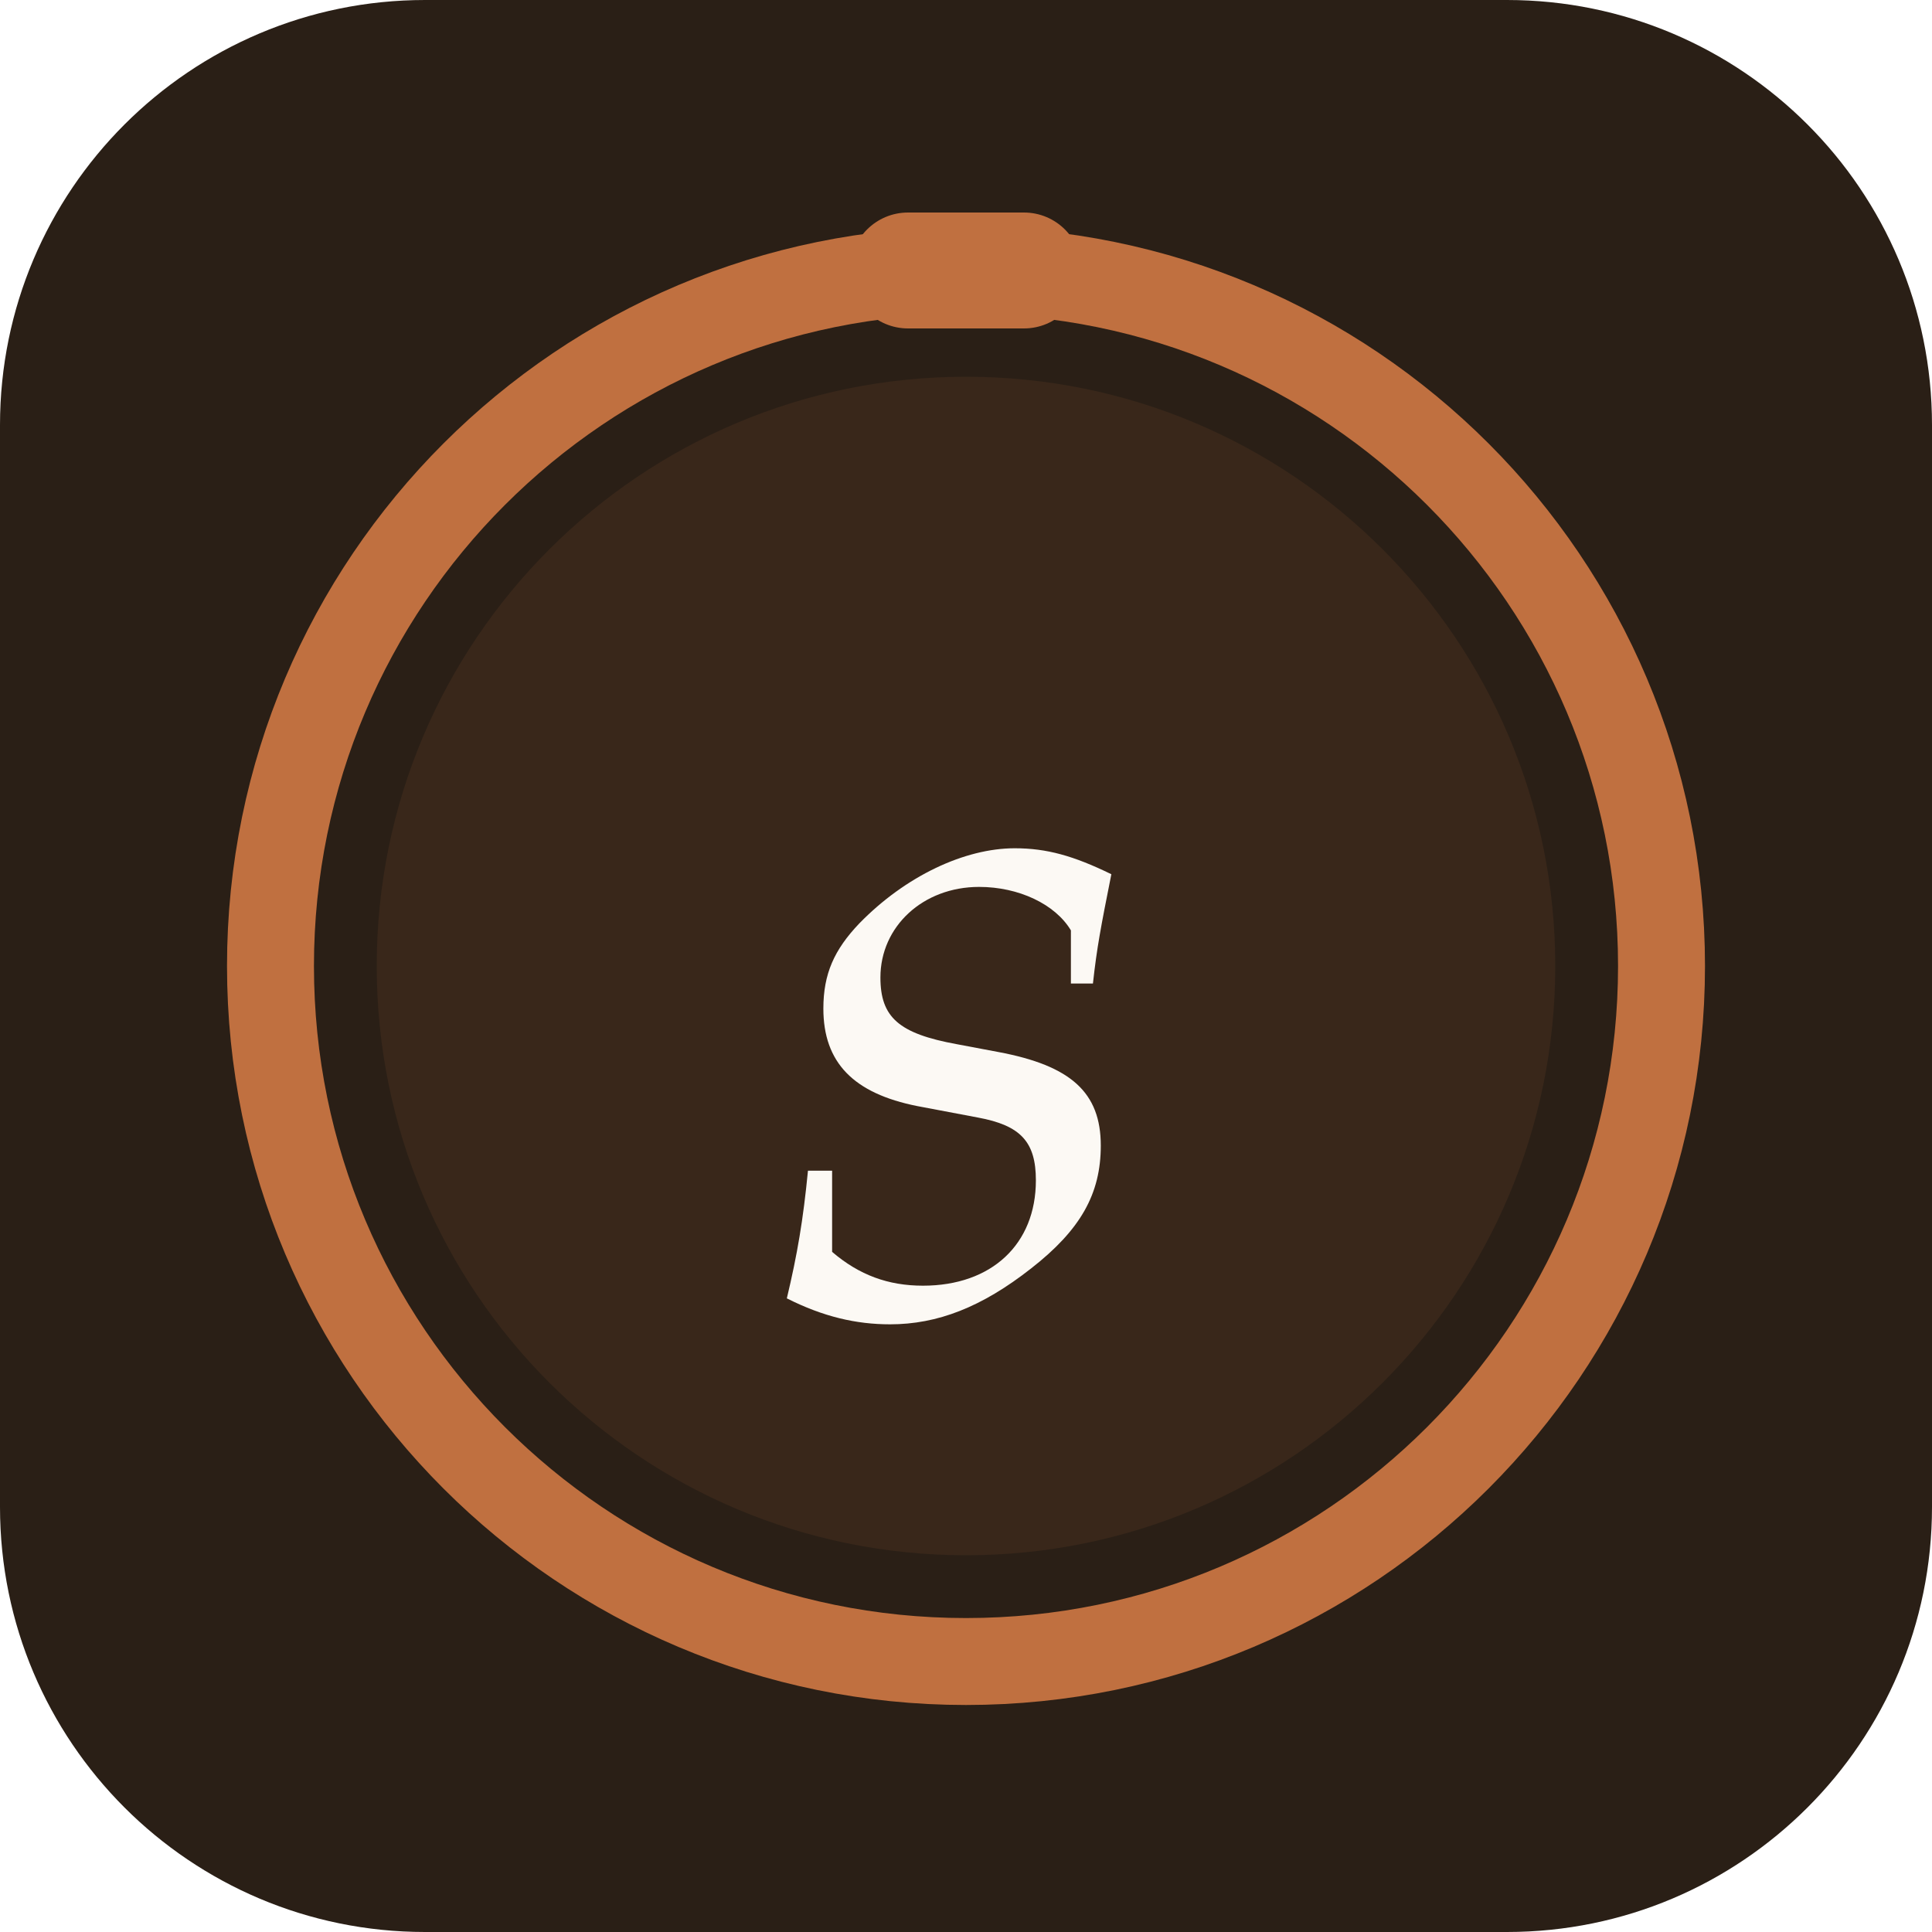
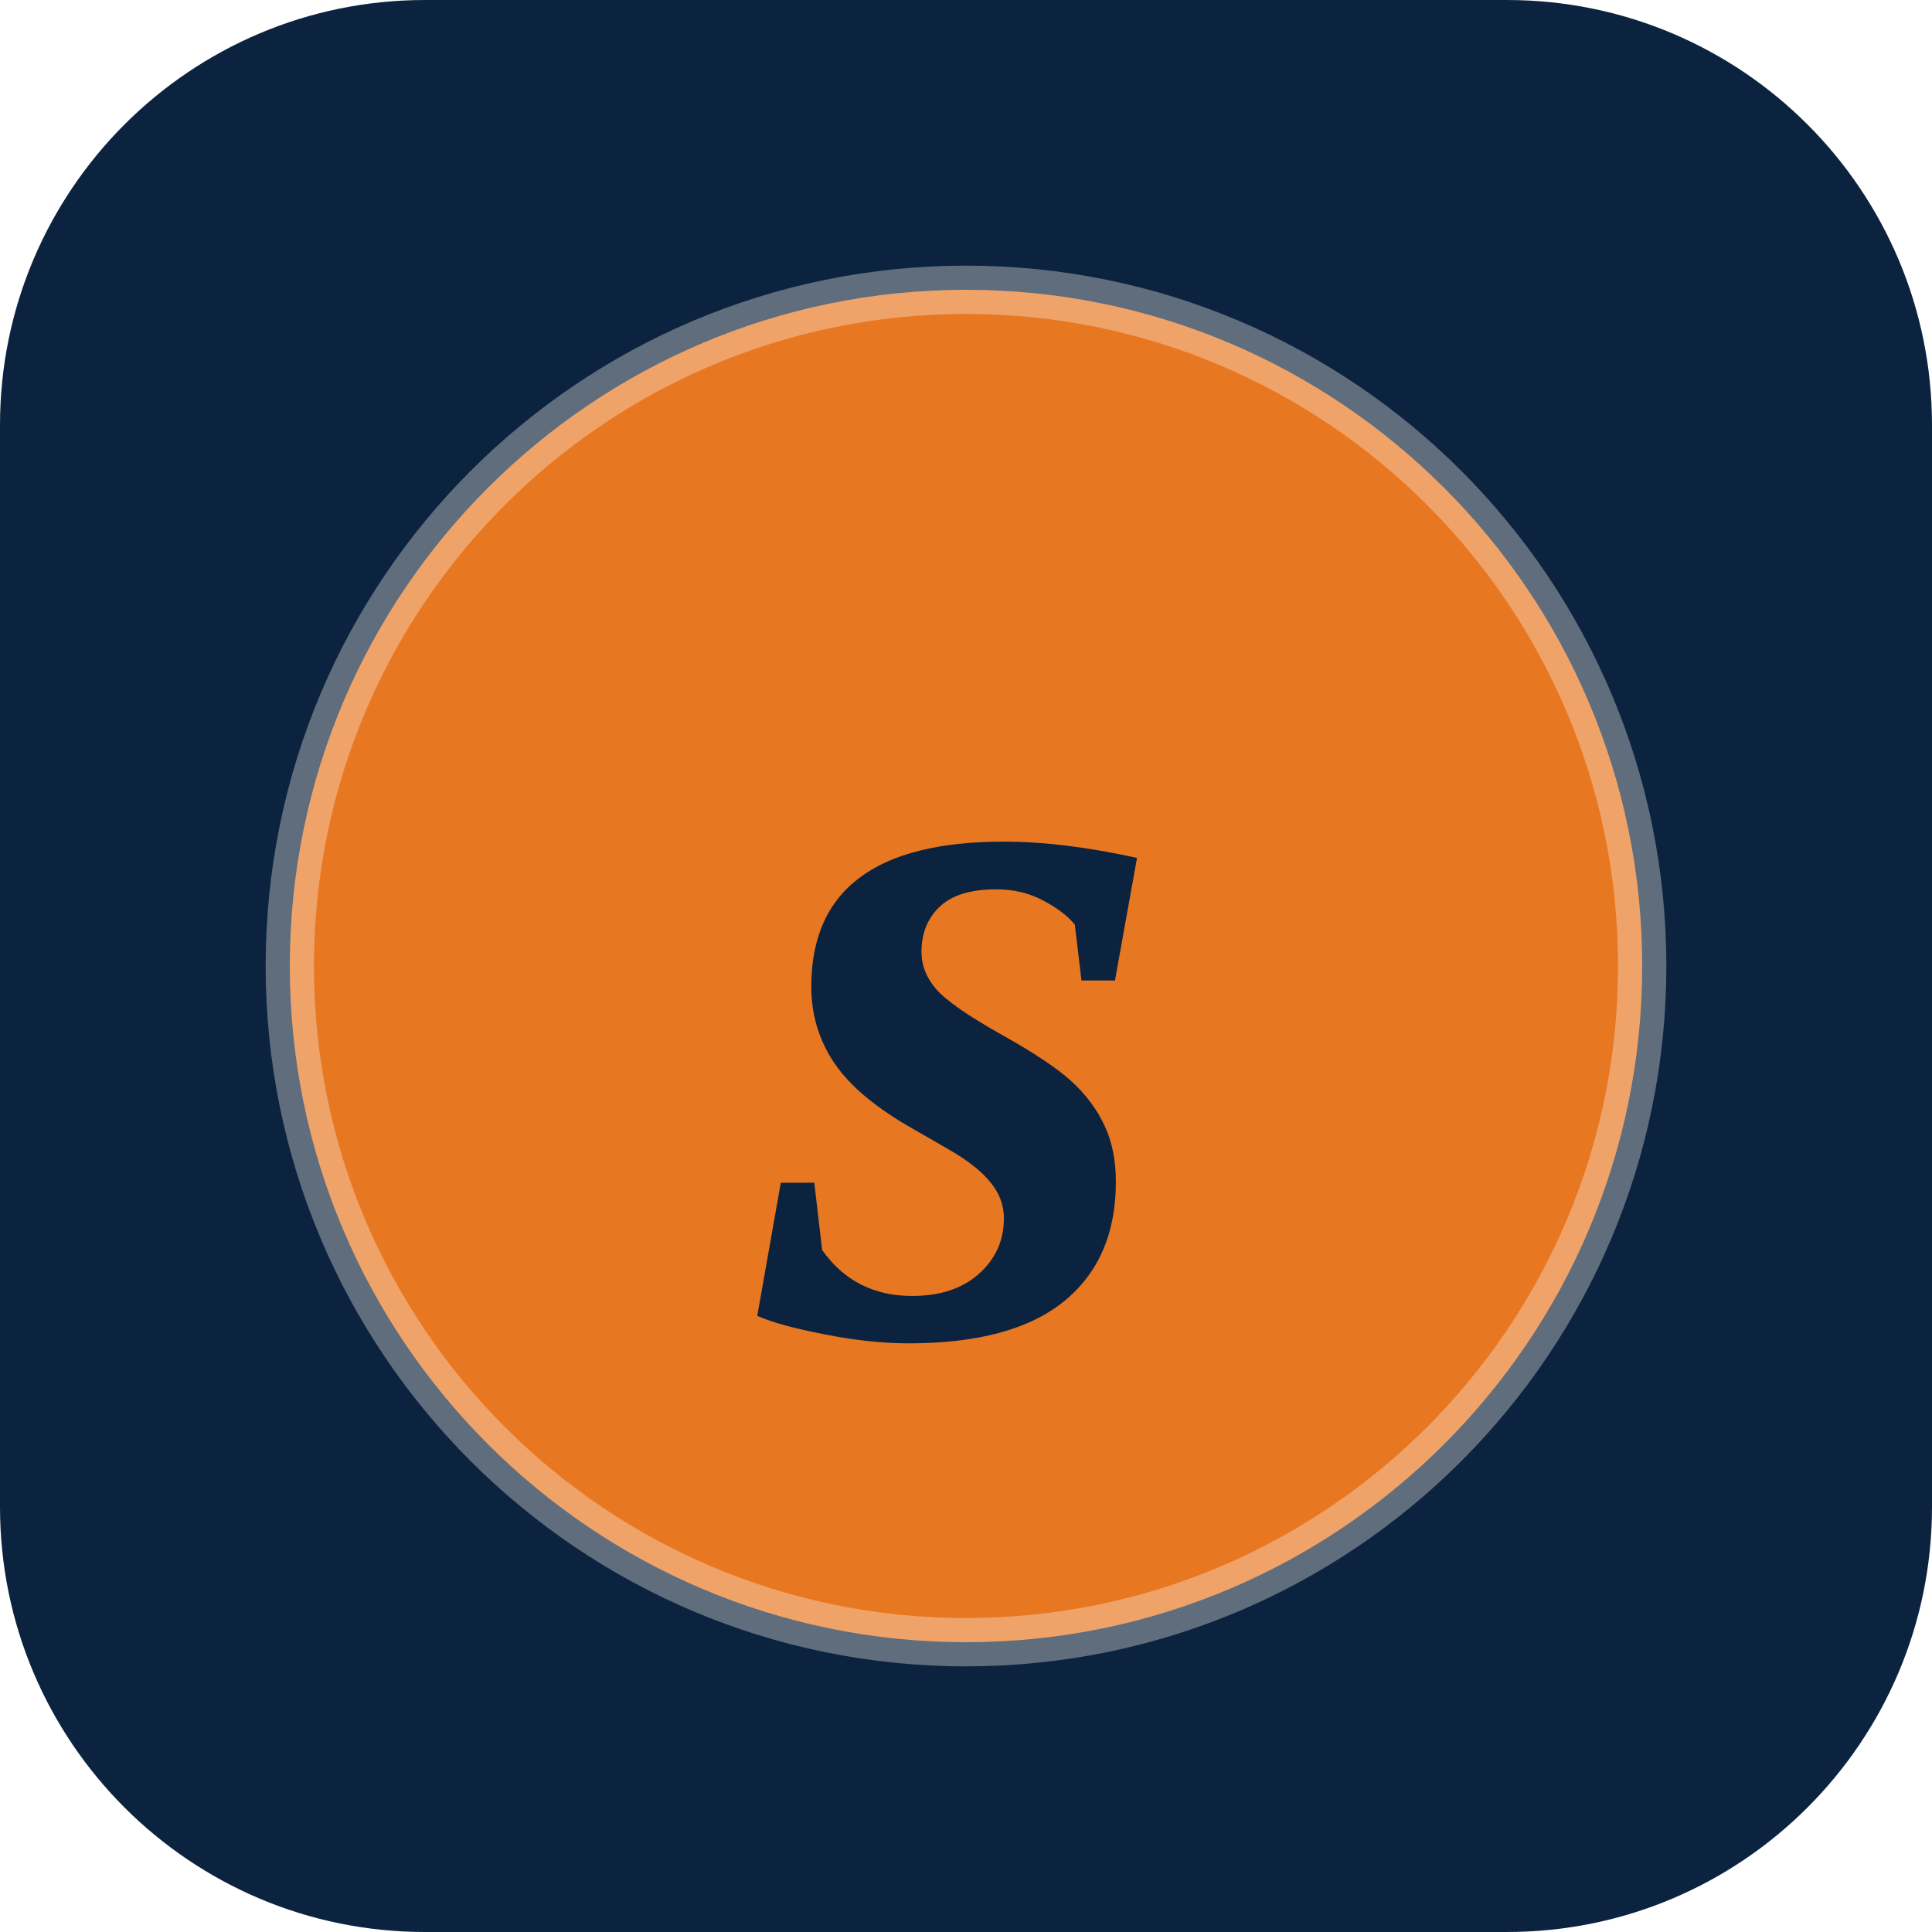
<svg xmlns="http://www.w3.org/2000/svg" viewBox="0 0 100 100">
-   <rect width="100" height="100" rx="22" fill="#2A1F16" />
-   <circle cx="50" cy="50" r="36" fill="none" stroke="#C07040" stroke-width="4.5" />
-   <rect x="44" y="11" width="12" height="6" rx="3" fill="#C07040" />
-   <circle cx="50" cy="50" r="30.5" fill="#C07040" fill-opacity="0.10" />
-   <text x="50" y="68" font-family="Georgia, 'Palatino Linotype', serif" font-size="50" font-style="italic" font-weight="400" fill="#FCF9F4" text-anchor="middle">s</text>
+   <rect width="100" height="100" rx="22" fill="#0C2340" />
+   <circle cx="50" cy="50" r="35" fill="#E87722" />
+   <circle cx="50" cy="50" r="35" fill="none" stroke="#FBF7EF" stroke-width="2.5" stroke-opacity="0.35" />
+   <text x="50" y="69" font-family="Georgia, 'Times New Roman', serif" font-size="54" font-style="italic" font-weight="600" fill="#0C2340" text-anchor="middle">s</text>
</svg>
